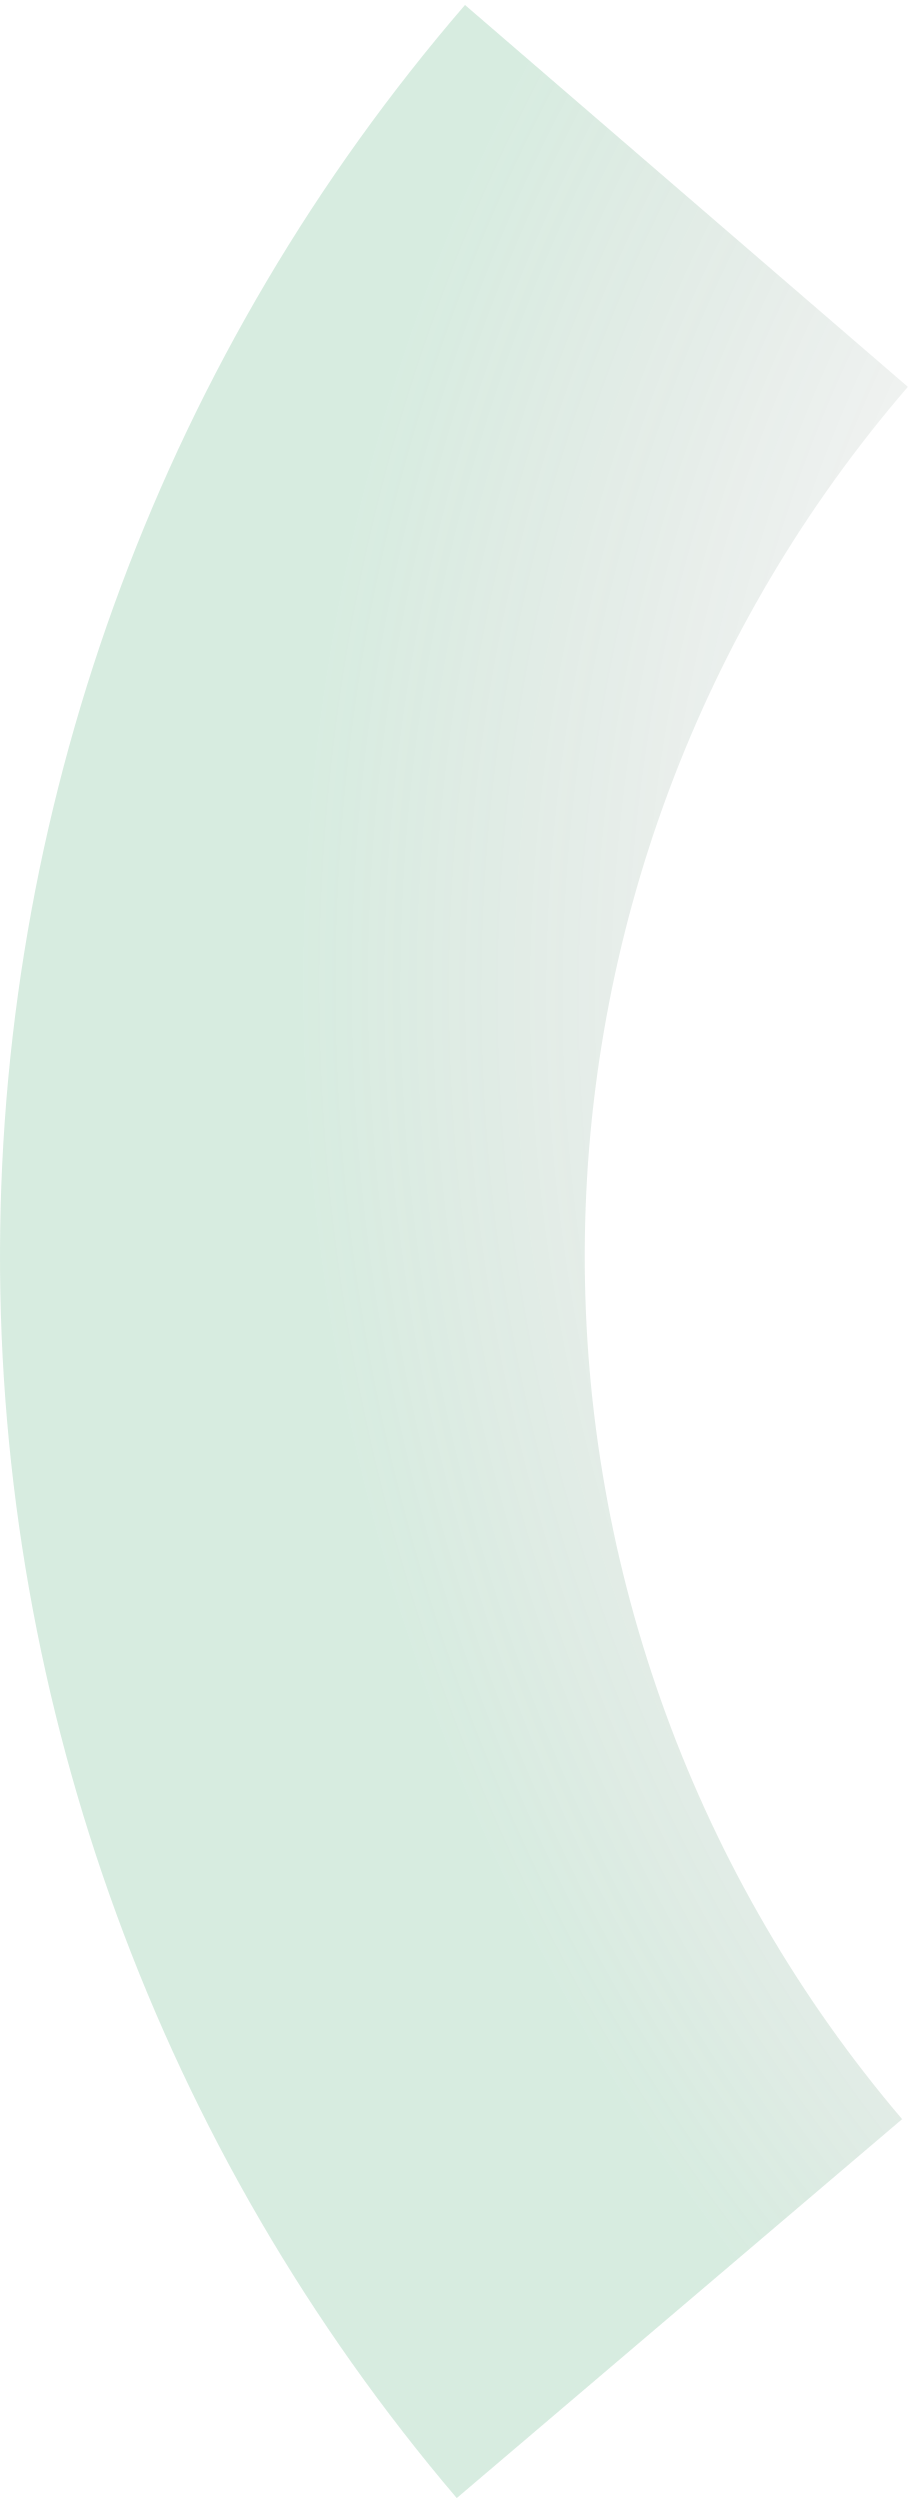
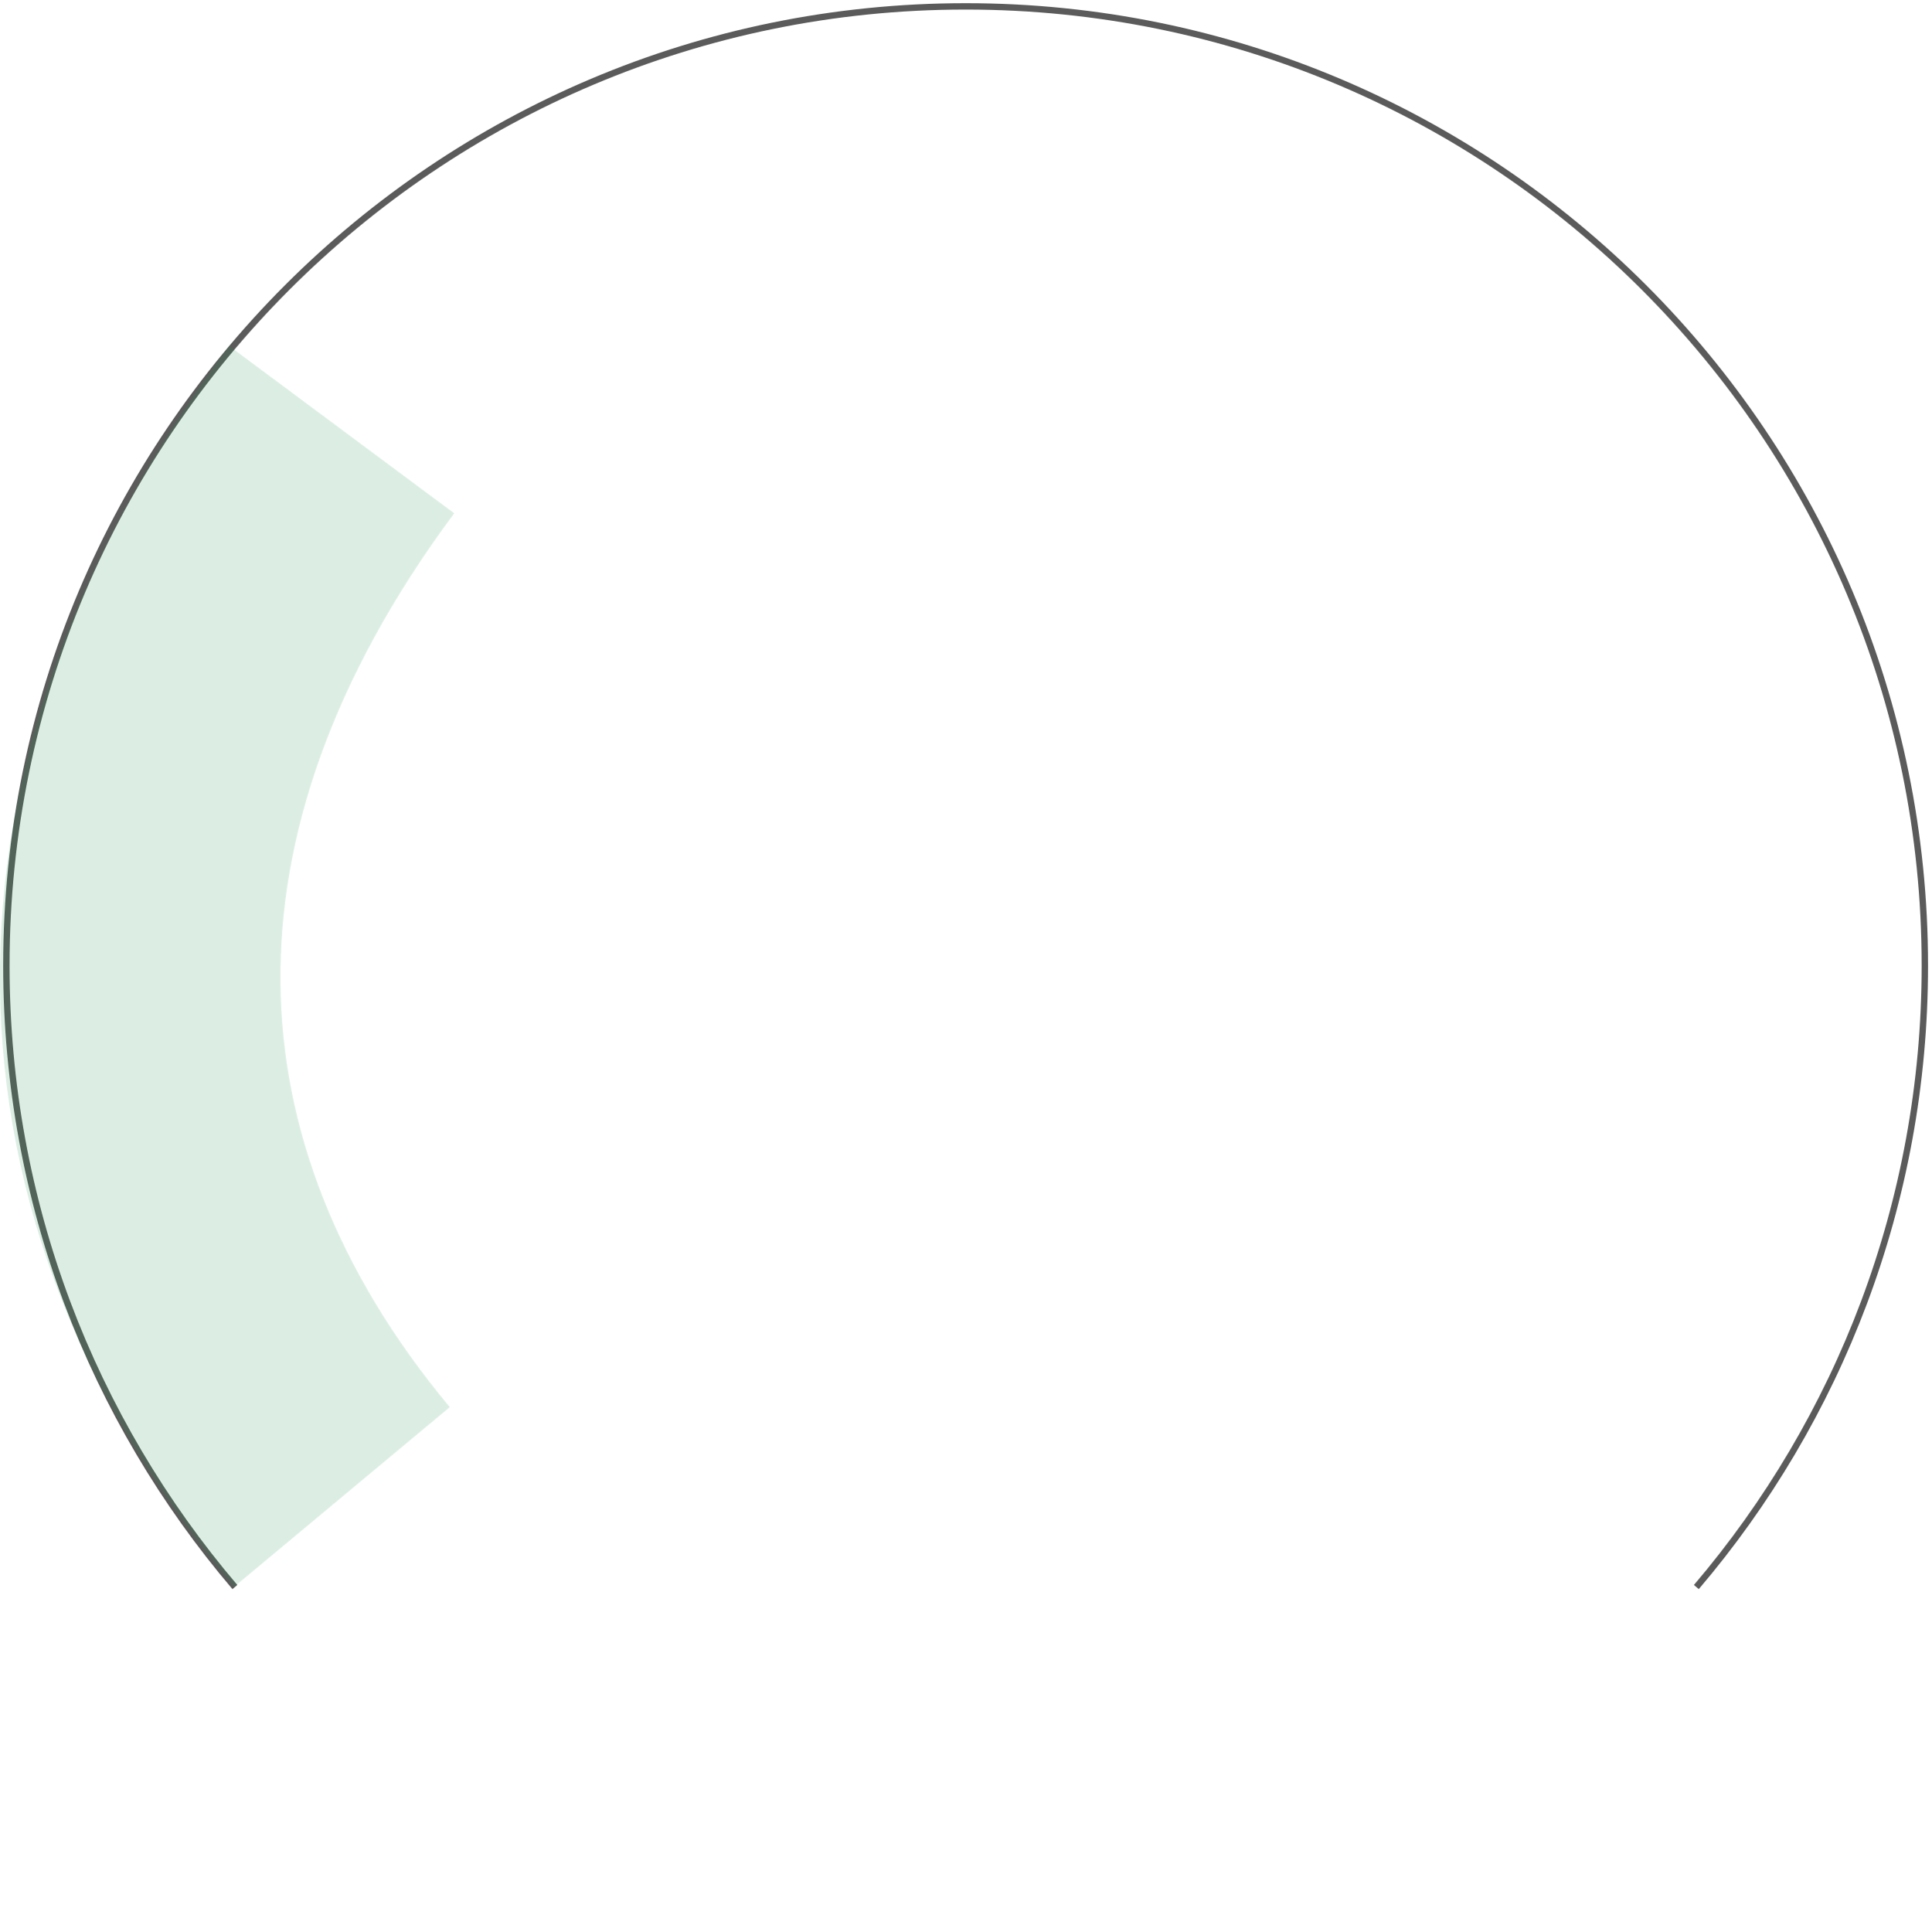
- <svg xmlns="http://www.w3.org/2000/svg" width="72" height="197" viewBox="0 0 72 197" fill="none">
-   <path d="M35.992 196.847C12.647 169.408 -0.118 134.526 0.001 98.5C0.12 62.474 13.116 27.677 36.642 0.393L71.539 30.484C55.192 49.442 46.162 73.62 46.079 98.653C45.996 123.685 54.866 147.923 71.087 166.989L35.992 196.847Z" fill="url(#paint0_radial)" fill-opacity="0.18" />
-   <defs>
-     <radialGradient id="paint0_radial" cx="0" cy="0" r="1" gradientUnits="userSpaceOnUse" gradientTransform="translate(169 85.5) rotate(164.745) scale(159.625 171.997)">
-       <stop offset="0.542" stop-opacity="0" />
-       <stop offset="0.905" stop-color="#219653" />
-     </radialGradient>
-   </defs>
+ <svg xmlns="http://www.w3.org/2000/svg" id="svg13" version="1.1" fill="none" viewBox="0 0 303 303" height="303" width="303">
+   <path id="path2" stroke="#5B5B5B" d="M36.849 249C14.492 222.736 1 188.694 1 151.5C1 68.381 68.381 1 151.5 1C234.619 1 302 68.381 302 151.5C302 188.694 288.508 222.736 266.151 249" />
+   <path id="path824" d="M 53.658,234.859 C 12.569,185.543 10.337,125.592 53.603,67.405" style="fill:none;stroke:#219653;stroke-width:44;stroke-linecap:butt;stroke-linejoin:miter;stroke-miterlimit:4;stroke-opacity:0.157" />
</svg>
